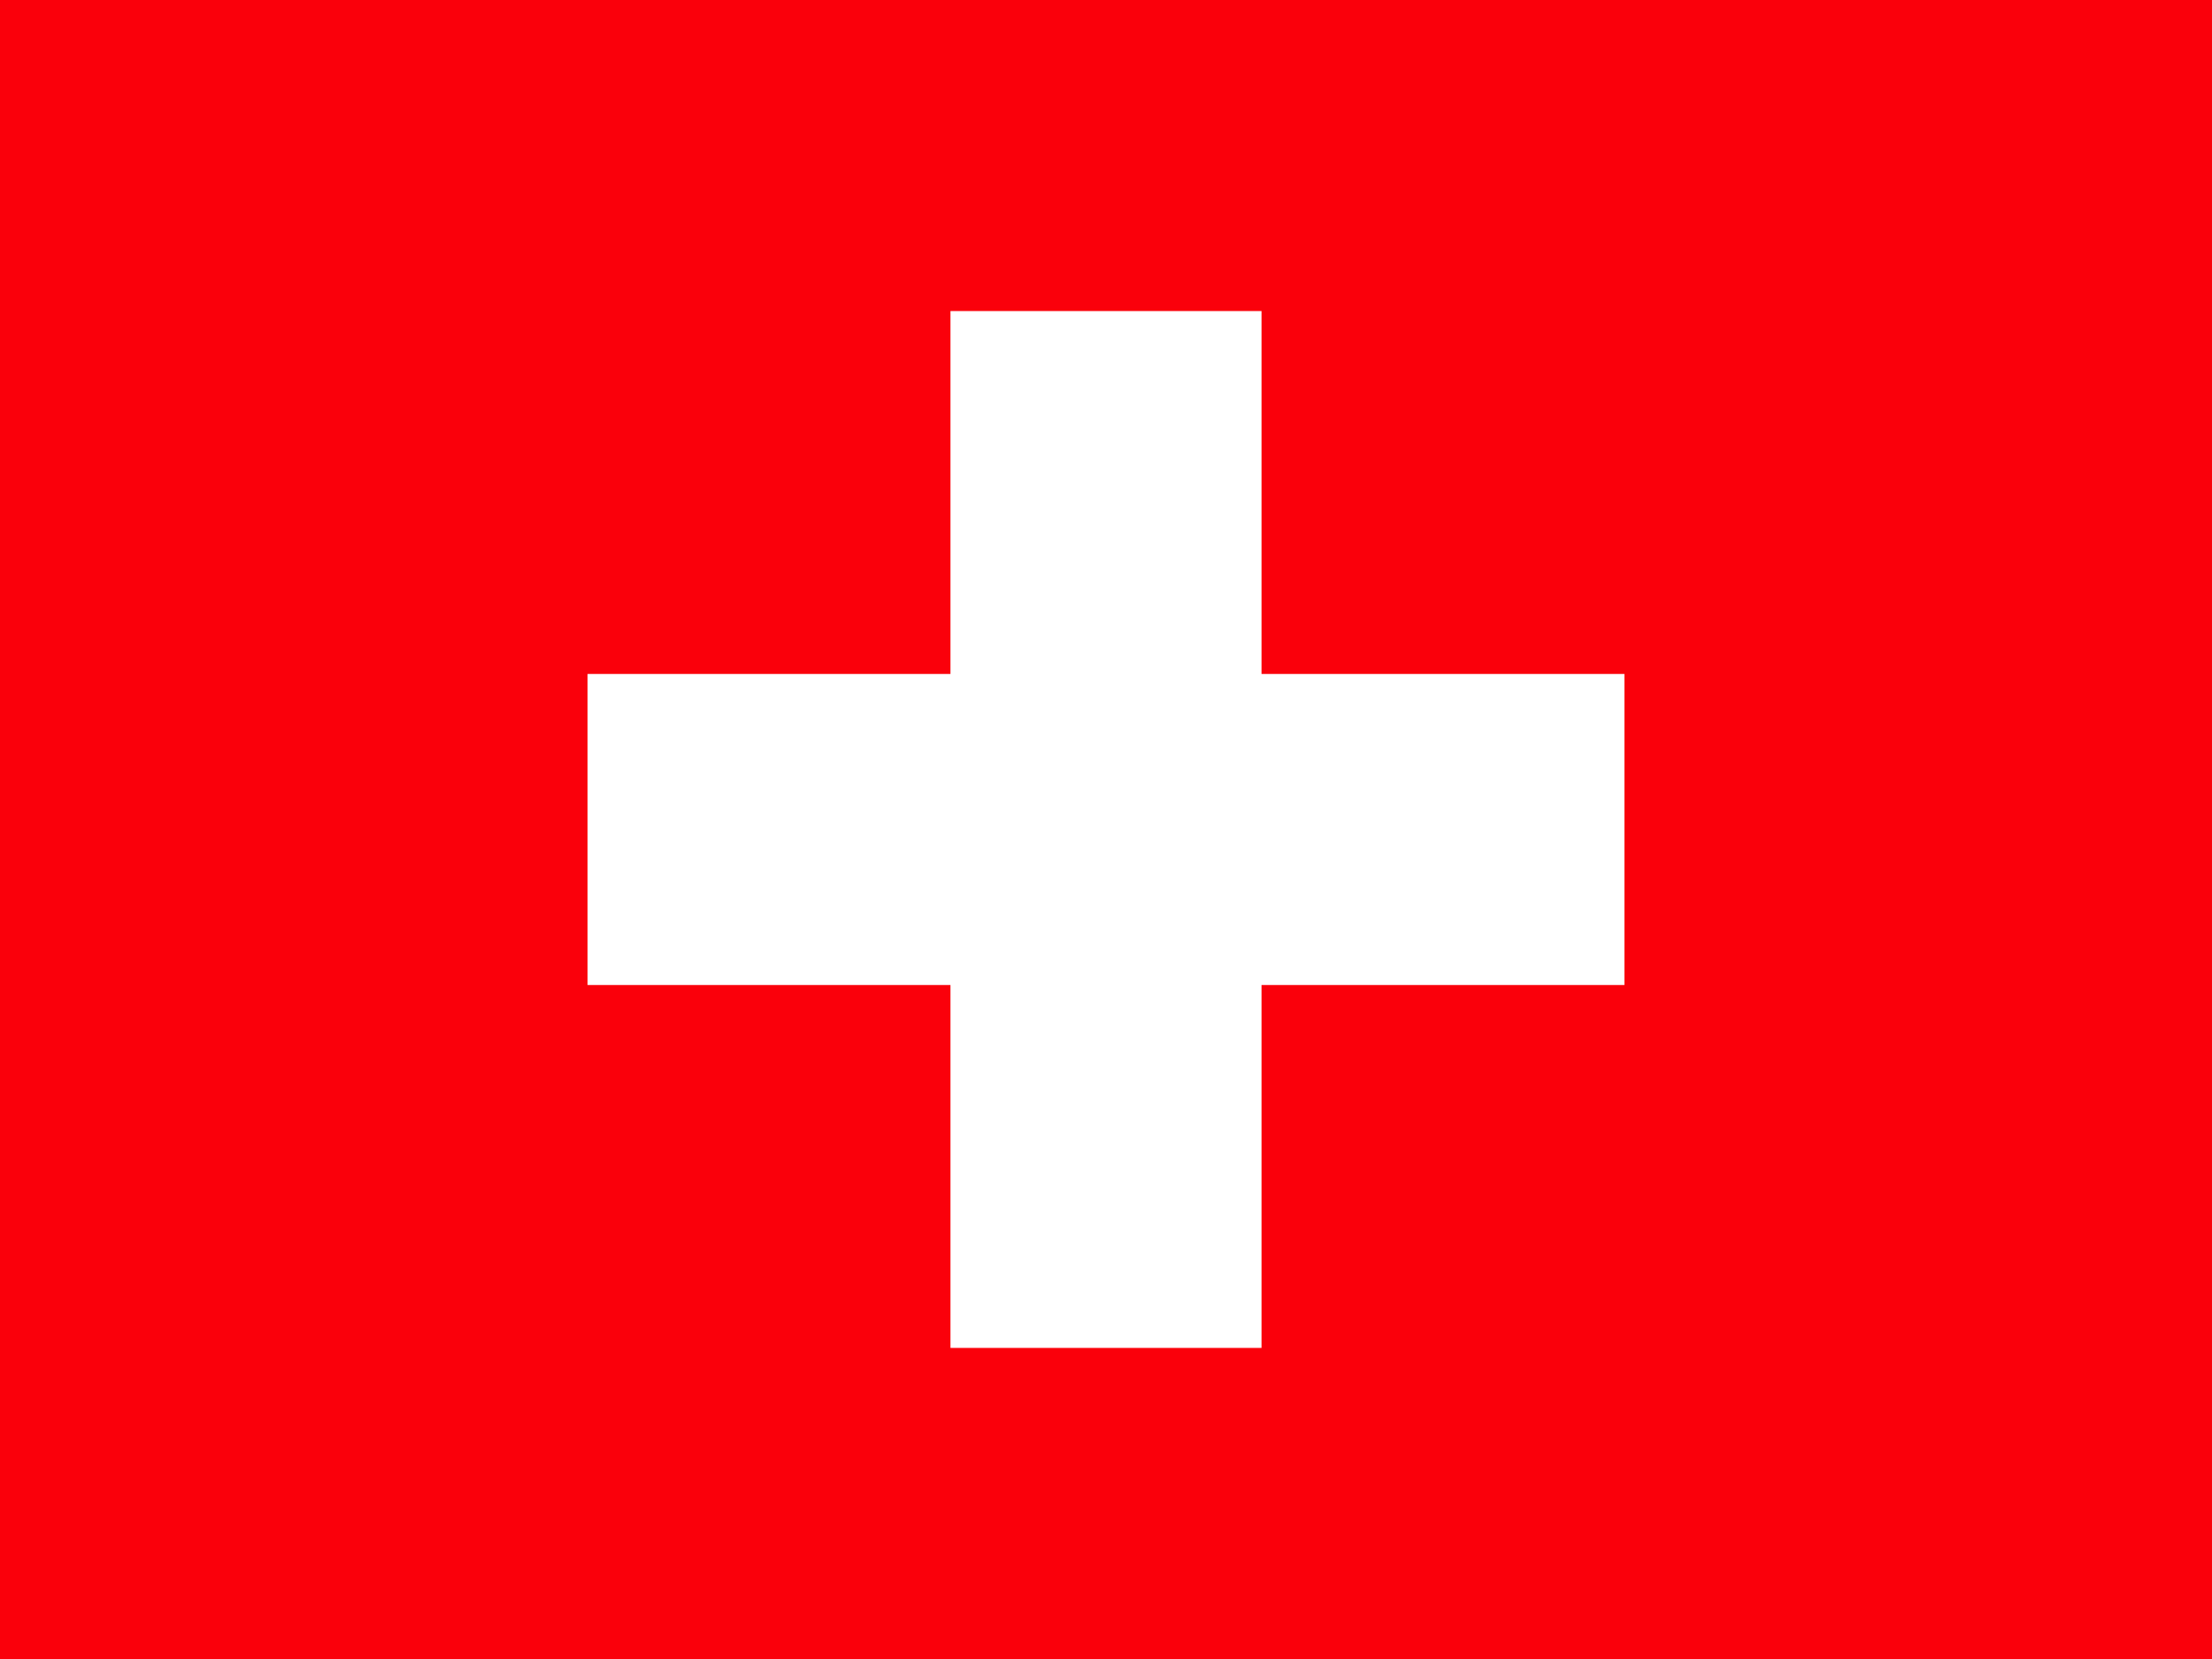
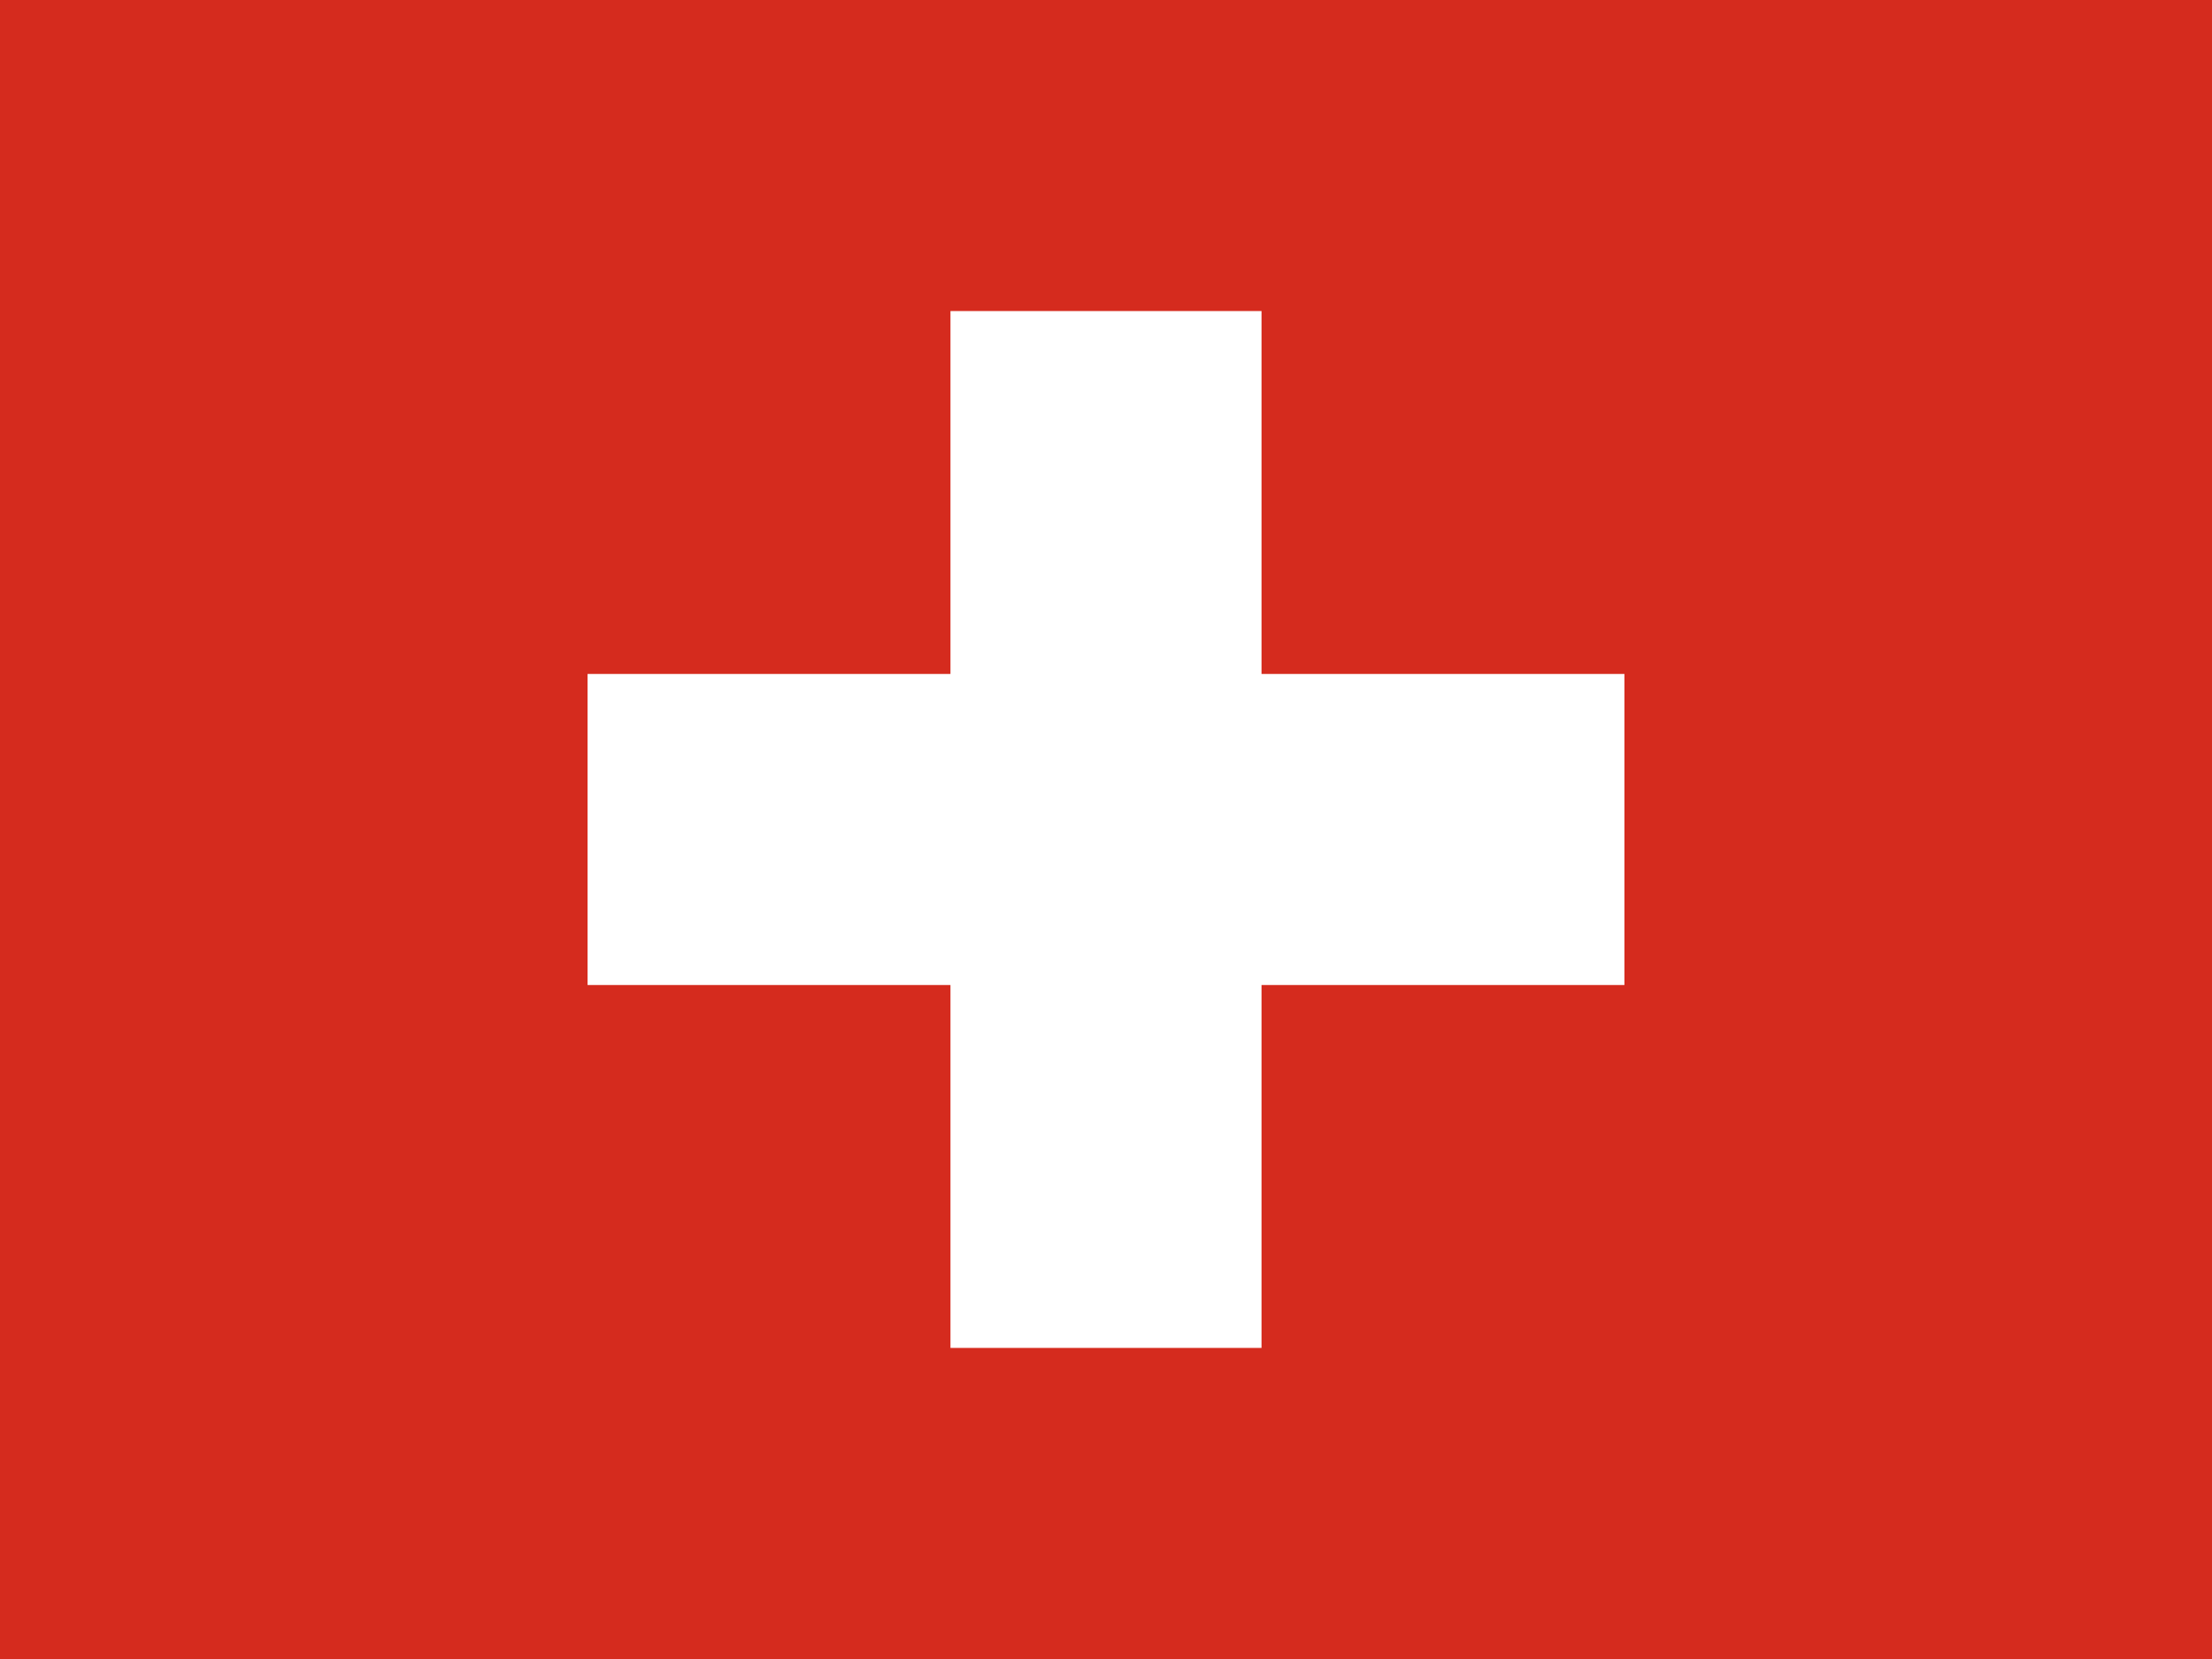
- <svg xmlns="http://www.w3.org/2000/svg" id="svg378" height="480" width="640" version="1" y="0" x="0">
-   <g id="flag" stroke-width="1pt" fill-rule="evenodd">
-     <rect id="rect171" height="480" width="640" y="0" x="0" fill="#fa000b" />
-     <rect id="rect554" height="0" width=".768" y="177.19" x="328.01" fill="#808080" />
-     <g id="g566" transform="matrix(.67733 0 0 .67733 -40 .00024489)" fill="#fff">
-       <rect id="rect557" height="132.87" width="442.91" y="287.89" x="310.04" />
-       <rect id="rect565" height="442.91" width="132.87" y="132.87" x="465.06" />
+ <svg xmlns="http://www.w3.org/2000/svg" height="480" width="640" version="1">
+   <g fill-rule="evenodd" stroke-width="1pt">
+     <path fill="#d52b1e" d="M0 0h640v480H0z" />
+     <g fill="#fff">
+       <path d="M170 194.997h299.996v89.997H170z" />
+       <path d="M275 89.997h89.996v299.996H275z" />
    </g>
  </g>
</svg>
